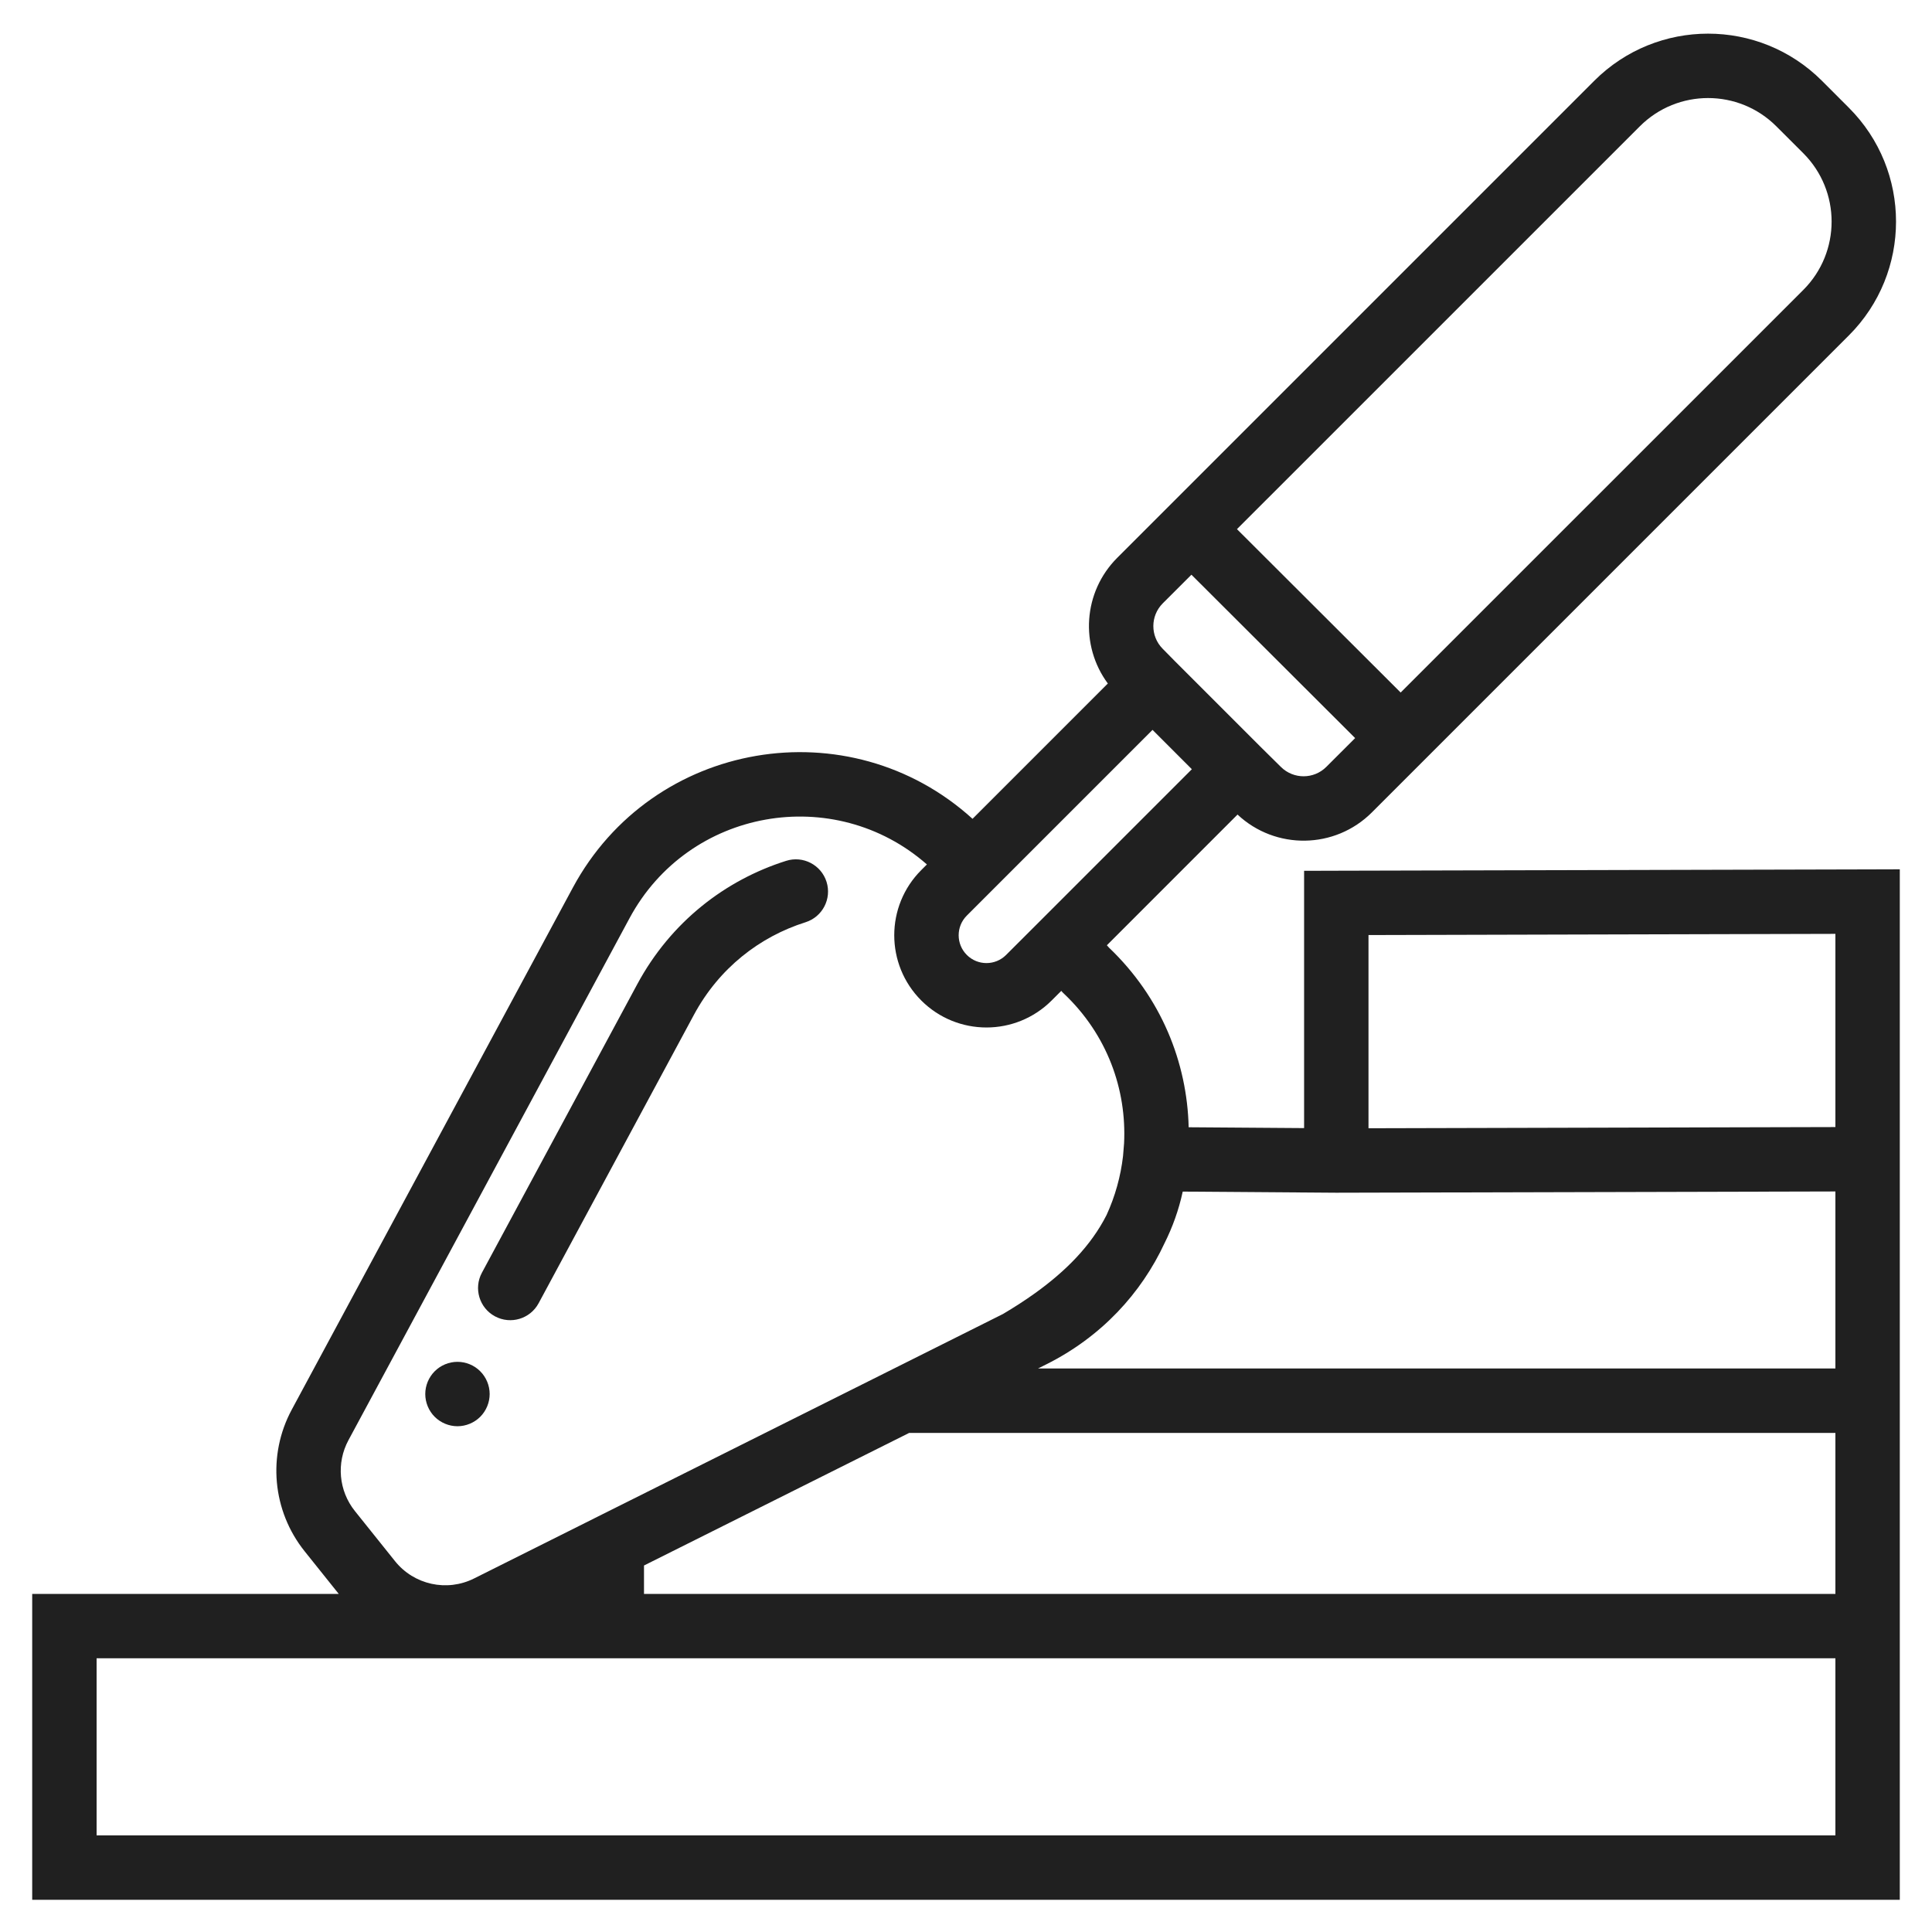
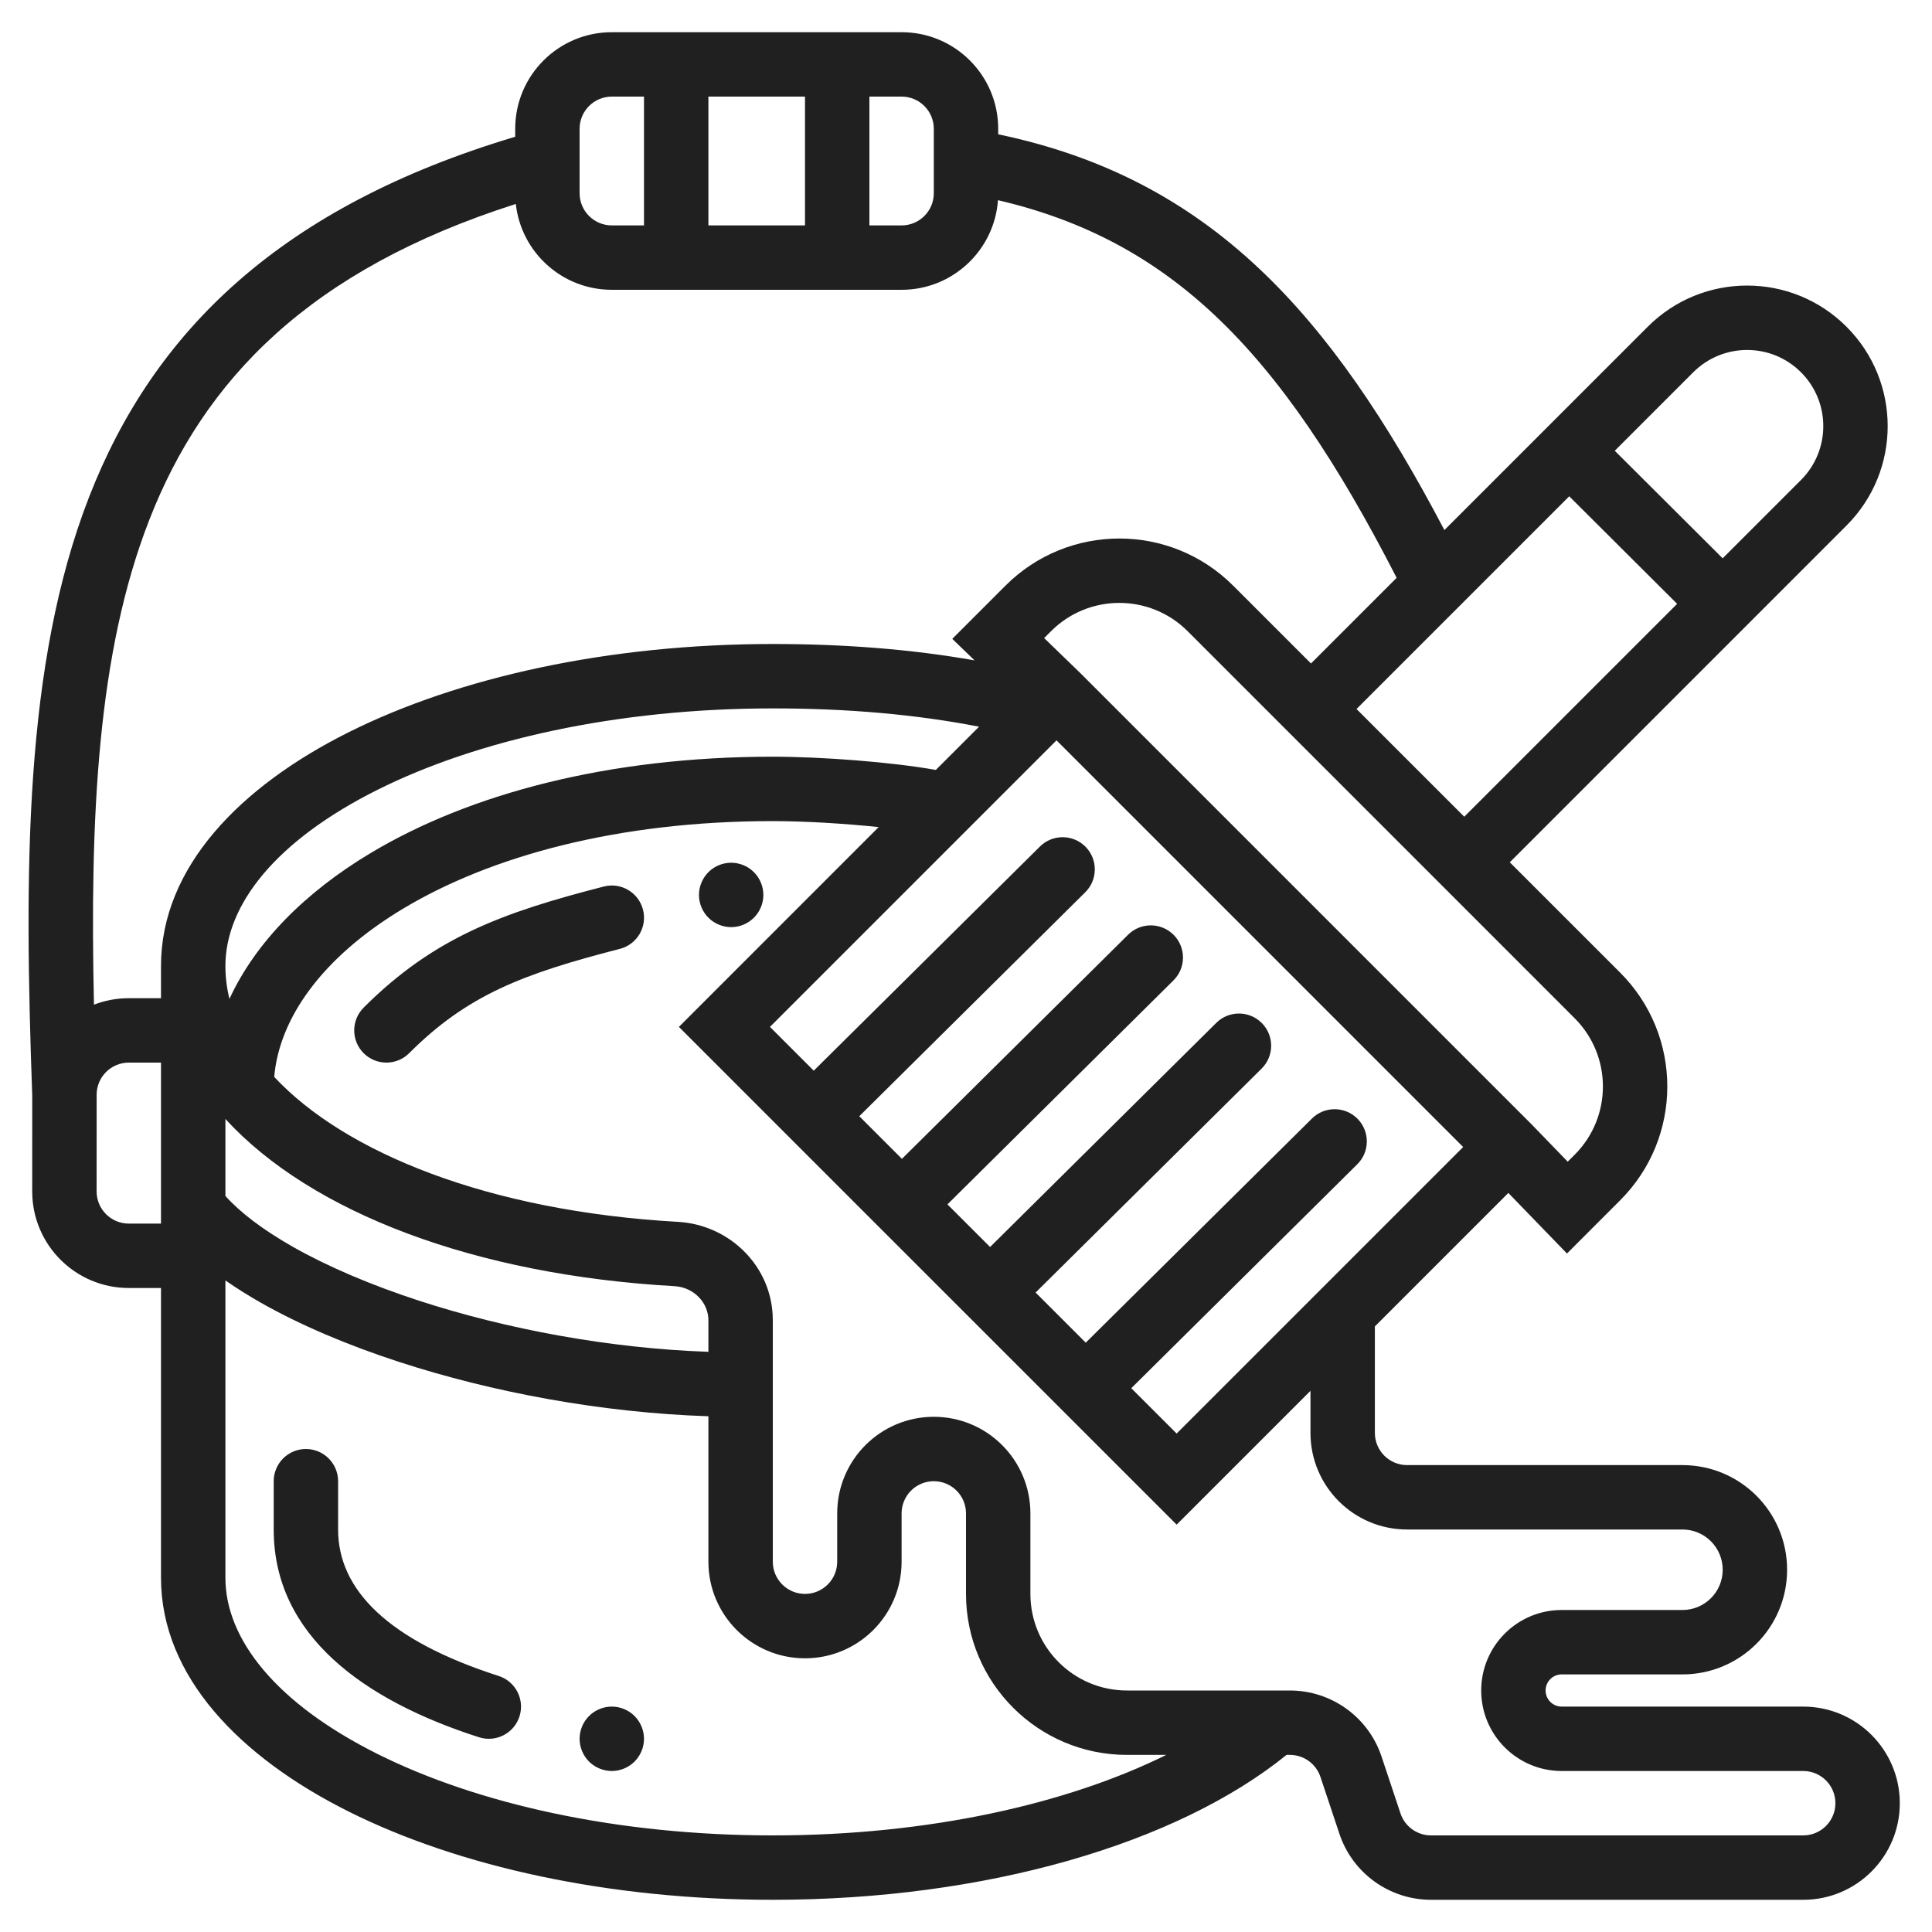
<svg xmlns="http://www.w3.org/2000/svg" width="60" height="60" viewBox="0 0 60 60" fill="none">
-   <path fill-rule="evenodd" clip-rule="evenodd" d="M50.925 3.924C52.096 2.752 53.996 2.752 55.167 3.924L56.004 4.76C57.175 5.932 57.175 7.831 56.004 9.003L43.499 21.507L38.415 16.433L50.925 3.924ZM37.001 17.848L42.085 22.922L41.191 23.815C40.803 24.204 40.173 24.206 39.782 23.82L39.135 23.181L39.131 23.177L36.505 20.551L36.5 20.546L36.106 20.146C35.72 19.755 35.723 19.126 36.111 18.737L37.001 17.848ZM35.793 22.667L37.014 23.889L32.293 28.61L31.246 29.656C30.909 29.994 30.362 29.994 30.025 29.656C29.688 29.319 29.688 28.772 30.025 28.435L30.892 27.568L35.793 22.667ZM34.697 17.323C33.633 18.387 33.535 20.052 34.405 21.227L30.203 25.429C26.367 21.951 20.259 22.982 17.79 27.567L9.06 43.779C8.3 45.191 8.457 46.921 9.459 48.174L10.52 49.5H2H1V50.5V58V59H2H58H59V58V50.5V43.5V36V28V26.997L57.998 27L41.498 27.041L40.5 27.044V28.041V35.034L36.915 35.008C36.867 32.995 36.065 30.98 34.441 29.43L34.375 29.356L38.433 25.297C39.61 26.401 41.458 26.377 42.606 25.229L44.207 23.628L57.418 10.417C59.371 8.464 59.371 5.298 57.418 3.346L56.582 2.509C54.629 0.557 51.463 0.557 49.511 2.509L36.293 15.727L34.697 17.323ZM19.551 28.515C21.386 25.106 25.905 24.317 28.786 26.846L28.611 27.021C27.492 28.139 27.492 29.952 28.611 31.071C29.729 32.189 31.542 32.189 32.66 31.071L32.959 30.772L32.976 30.792L33.005 30.824L33.036 30.854C34.391 32.134 34.992 33.842 34.909 35.507L34.877 35.902C34.804 36.533 34.632 37.153 34.365 37.734C33.88 38.692 33.095 39.478 32.15 40.157C31.823 40.392 31.487 40.607 31.147 40.808L27.553 42.606L18.553 47.105L18 47.382L14.722 49.021C13.879 49.443 12.855 49.218 12.266 48.481L11.02 46.925C10.519 46.298 10.441 45.433 10.821 44.727L19.551 28.515ZM57 49.5H20V48.618L28.236 44.5H57V49.5ZM57 42.5H32.236L32.494 42.371C34.204 41.516 35.442 40.165 36.167 38.606C36.412 38.115 36.606 37.584 36.731 37.006L41.493 37.041V37.041L41.502 37.041L57 37.002V42.5ZM57 29.002V35.002L42.5 35.039V29.039L57 29.002ZM19 51.5H57V57H3V51.5H19ZM25.017 28.641C25.543 28.475 25.835 27.913 25.669 27.386C25.503 26.86 24.941 26.567 24.415 26.734C22.522 27.331 20.83 28.635 19.79 30.567L14.966 39.526C14.704 40.012 14.886 40.619 15.372 40.88C15.858 41.142 16.465 40.96 16.727 40.474L21.551 31.515C22.333 30.063 23.597 29.089 25.017 28.641ZM14.914 44C14.728 44.186 14.47 44.293 14.207 44.293C13.944 44.293 13.686 44.186 13.5 44C13.314 43.814 13.207 43.556 13.207 43.293C13.207 43.029 13.314 42.772 13.5 42.586C13.686 42.399 13.944 42.293 14.207 42.293C14.47 42.293 14.728 42.399 14.914 42.586C15.1 42.772 15.207 43.029 15.207 43.293C15.207 43.556 15.1 43.814 14.914 44Z" fill="#202020" />
+   <path fill-rule="evenodd" clip-rule="evenodd" d="M19 1C17.343 1 16 2.343 16 4L16 4.247C8.728 6.42 4.774 10.28 2.768 15.431C0.742 20.633 0.752 27.053 1.001 34.018L1 37C1 38.657 2.344 40 4 40H5V49C5 52.068 7.462 54.577 10.825 56.258C14.249 57.97 18.908 59 24 59C30.603 59 36.54 57.265 39.955 54.5H40.059C40.489 54.5 40.871 54.775 41.008 55.184L41.596 56.949C42.004 58.174 43.151 59 44.442 59H56C57.657 59 59 57.657 59 56C59 54.343 57.657 53 56 53H48.5C48.224 53 48 52.776 48 52.5C48 52.224 48.224 52 48.5 52H52.25C54.045 52 55.5 50.545 55.5 48.75C55.5 46.955 54.045 45.5 52.25 45.5H43.698C43.146 45.5 42.698 45.052 42.698 44.5V41.193L46.843 37.048L47.957 38.199L48.664 38.929L49.382 38.21L50.315 37.277C52.268 35.325 52.268 32.159 50.316 30.206L46.888 26.779L54.208 19.459L57.345 16.321C59.05 14.616 59.05 11.852 57.345 10.147C55.641 8.442 52.876 8.442 51.172 10.147L48.026 13.293L44.857 16.462C43.082 13.082 41.263 10.373 39.097 8.335C36.839 6.211 34.238 4.848 31 4.171V4C31 2.343 29.657 1 28 1H26H21H19ZM4.632 16.157C6.334 11.783 9.619 8.377 16.019 6.334C16.185 7.834 17.456 9 19 9H21H26H28C29.584 9 30.881 7.773 30.993 6.217C33.697 6.847 35.843 8.02 37.727 9.792C39.775 11.719 41.549 14.387 43.374 17.945L40.714 20.605L38.297 18.188C36.345 16.236 33.179 16.236 31.226 18.188L30.293 19.121L29.574 19.84L30.265 20.508C28.305 20.163 26.22 20 24 20C18.908 20 14.249 21.03 10.825 22.742C7.462 24.423 5 26.932 5 30V31H4C3.619 31 3.254 31.071 2.918 31.201C2.789 25.35 3.024 20.284 4.632 16.157ZM45.474 25.364L42.128 22.019L45.3 18.847L48.734 15.413L52.085 18.753L45.474 25.364ZM53.499 17.339L50.148 13.999L52.586 11.561C53.51 10.638 55.007 10.638 55.931 11.561C56.855 12.485 56.855 13.983 55.931 14.907L53.499 17.339ZM24 22C26.313 22 28.441 22.186 30.406 22.568L29.063 23.911C27.71 23.668 25.531 23.5 24 23.5C18.889 23.5 14.578 24.655 11.509 26.493C9.481 27.707 7.934 29.264 7.126 31.022C7.042 30.684 7 30.343 7 30C7 28.098 8.569 26.106 11.72 24.53C14.811 22.985 19.151 22 24 22ZM24 25.5C24.988 25.5 26.227 25.575 27.288 25.686L21.791 31.184L21.084 31.891L21.791 32.598L24.561 35.369L27.299 38.107L30.038 40.845L33.009 43.816L35.835 46.642L36.542 47.349L37.249 46.642L40.698 43.193V44.5C40.698 46.157 42.041 47.5 43.698 47.5H52.25C52.941 47.5 53.5 48.06 53.5 48.75C53.5 49.44 52.941 50 52.25 50H48.5C47.12 50 46 51.119 46 52.5C46 53.881 47.12 55 48.5 55H56C56.553 55 57 55.448 57 56C57 56.552 56.553 57 56 57H44.442C44.011 57 43.629 56.725 43.493 56.316L42.905 54.551C42.497 53.326 41.35 52.5 40.059 52.5H39.597H39.586H35C33.343 52.5 32 51.157 32 49.5V47C32 45.343 30.657 44 29 44C27.343 44 26 45.343 26 47V48.5C26 49.052 25.553 49.5 25 49.5C24.448 49.5 24 49.052 24 48.5V43V41C24 39.329 22.654 38.036 21.058 37.946C15.15 37.613 10.699 35.786 8.516 33.444C8.671 31.634 9.988 29.734 12.536 28.209C15.232 26.595 19.171 25.5 24 25.5ZM35 54.5H36.22C33.152 56.018 28.848 57 24 57C19.151 57 14.811 56.015 11.72 54.469C8.569 52.894 7 50.903 7 49V39.765C7.347 40.007 7.718 40.239 8.108 40.461C9.33 41.153 10.794 41.775 12.392 42.295C15.291 43.24 18.694 43.875 22 43.983V48.5C22 50.157 23.343 51.5 25 51.5C26.657 51.5 28 50.157 28 48.5V47C28 46.448 28.448 46 29 46C29.553 46 30 46.448 30 47V49.5C30 52.261 32.239 54.5 35 54.5ZM9.095 38.721C8.156 38.188 7.455 37.649 7 37.142V34.751C9.673 37.666 14.763 39.594 20.945 39.943C21.555 39.977 22 40.462 22 41V41.982C18.915 41.874 15.724 41.278 13.011 40.394C11.51 39.904 10.174 39.333 9.095 38.721ZM4 33H5V37.5V38H4C3.448 38 3 37.552 3 37L3.001 34C3.001 33.448 3.448 33 4 33ZM30.096 25.707L32.811 22.992L45.44 35.622L40.991 40.071L36.542 44.52L35.133 43.112L42.152 36.157C42.544 35.769 42.547 35.136 42.158 34.743C41.769 34.351 41.136 34.348 40.744 34.737L33.719 41.698L32.162 40.141L39.181 33.186C39.573 32.798 39.576 32.164 39.187 31.772C38.798 31.38 38.165 31.377 37.773 31.766L30.748 38.727L29.424 37.403L36.442 30.448C36.835 30.059 36.838 29.426 36.449 29.034C36.06 28.642 35.427 28.639 35.035 29.028L28.01 35.989L26.686 34.665L33.704 27.71C34.096 27.321 34.099 26.688 33.711 26.296C33.322 25.904 32.689 25.901 32.297 26.289L25.272 33.251L23.912 31.891L30.096 25.707ZM18 4C18 3.448 18.448 3 19 3H20V7H19C18.448 7 18 6.552 18 6L18 5L18 4ZM22 7V3H25V7H22ZM27 7V3H28C28.553 3 29 3.448 29 4V5V6C29 6.552 28.553 7 28 7H27ZM32.641 19.602C33.812 18.431 35.712 18.431 36.883 19.602L40.007 22.726L44.767 27.486L48.901 31.621C50.073 32.792 50.073 34.692 48.901 35.863L48.687 36.077L47.573 34.926L47.568 34.92L47.562 34.915L33.518 20.871L33.512 20.865L33.505 20.859L32.427 19.816L32.641 19.602ZM19.25 29.468C19.785 29.331 20.107 28.785 19.969 28.251C19.831 27.716 19.286 27.394 18.751 27.532C15.627 28.336 13.485 29.101 11.293 31.293C10.903 31.683 10.903 32.317 11.293 32.707C11.684 33.098 12.317 33.098 12.707 32.707C14.516 30.899 16.233 30.245 19.25 29.468ZM10.5 46C10.5 45.448 10.053 45 9.5 45C8.948 45 8.5 45.448 8.5 46V47.5C8.5 50.797 11.306 52.807 14.875 53.952C15.401 54.121 15.964 53.831 16.133 53.306C16.301 52.78 16.012 52.217 15.486 52.048C12.062 50.949 10.5 49.378 10.5 47.5V46ZM23.414 28.5C23.228 28.686 22.97 28.793 22.707 28.793C22.444 28.793 22.186 28.686 22 28.5C21.814 28.314 21.707 28.056 21.707 27.793C21.707 27.529 21.814 27.272 22 27.086C22.186 26.899 22.444 26.793 22.707 26.793C22.97 26.793 23.228 26.899 23.414 27.086C23.6 27.272 23.707 27.529 23.707 27.793C23.707 28.056 23.6 28.314 23.414 28.5ZM19.707 54.707C19.521 54.893 19.263 55 19 55C18.737 55 18.479 54.893 18.293 54.707C18.107 54.521 18 54.263 18 54C18 53.736 18.107 53.479 18.293 53.293C18.479 53.106 18.737 53 19 53C19.263 53 19.521 53.106 19.707 53.293C19.893 53.479 20 53.736 20 54C20 54.263 19.893 54.521 19.707 54.707Z" fill="#202020" />
</svg>
